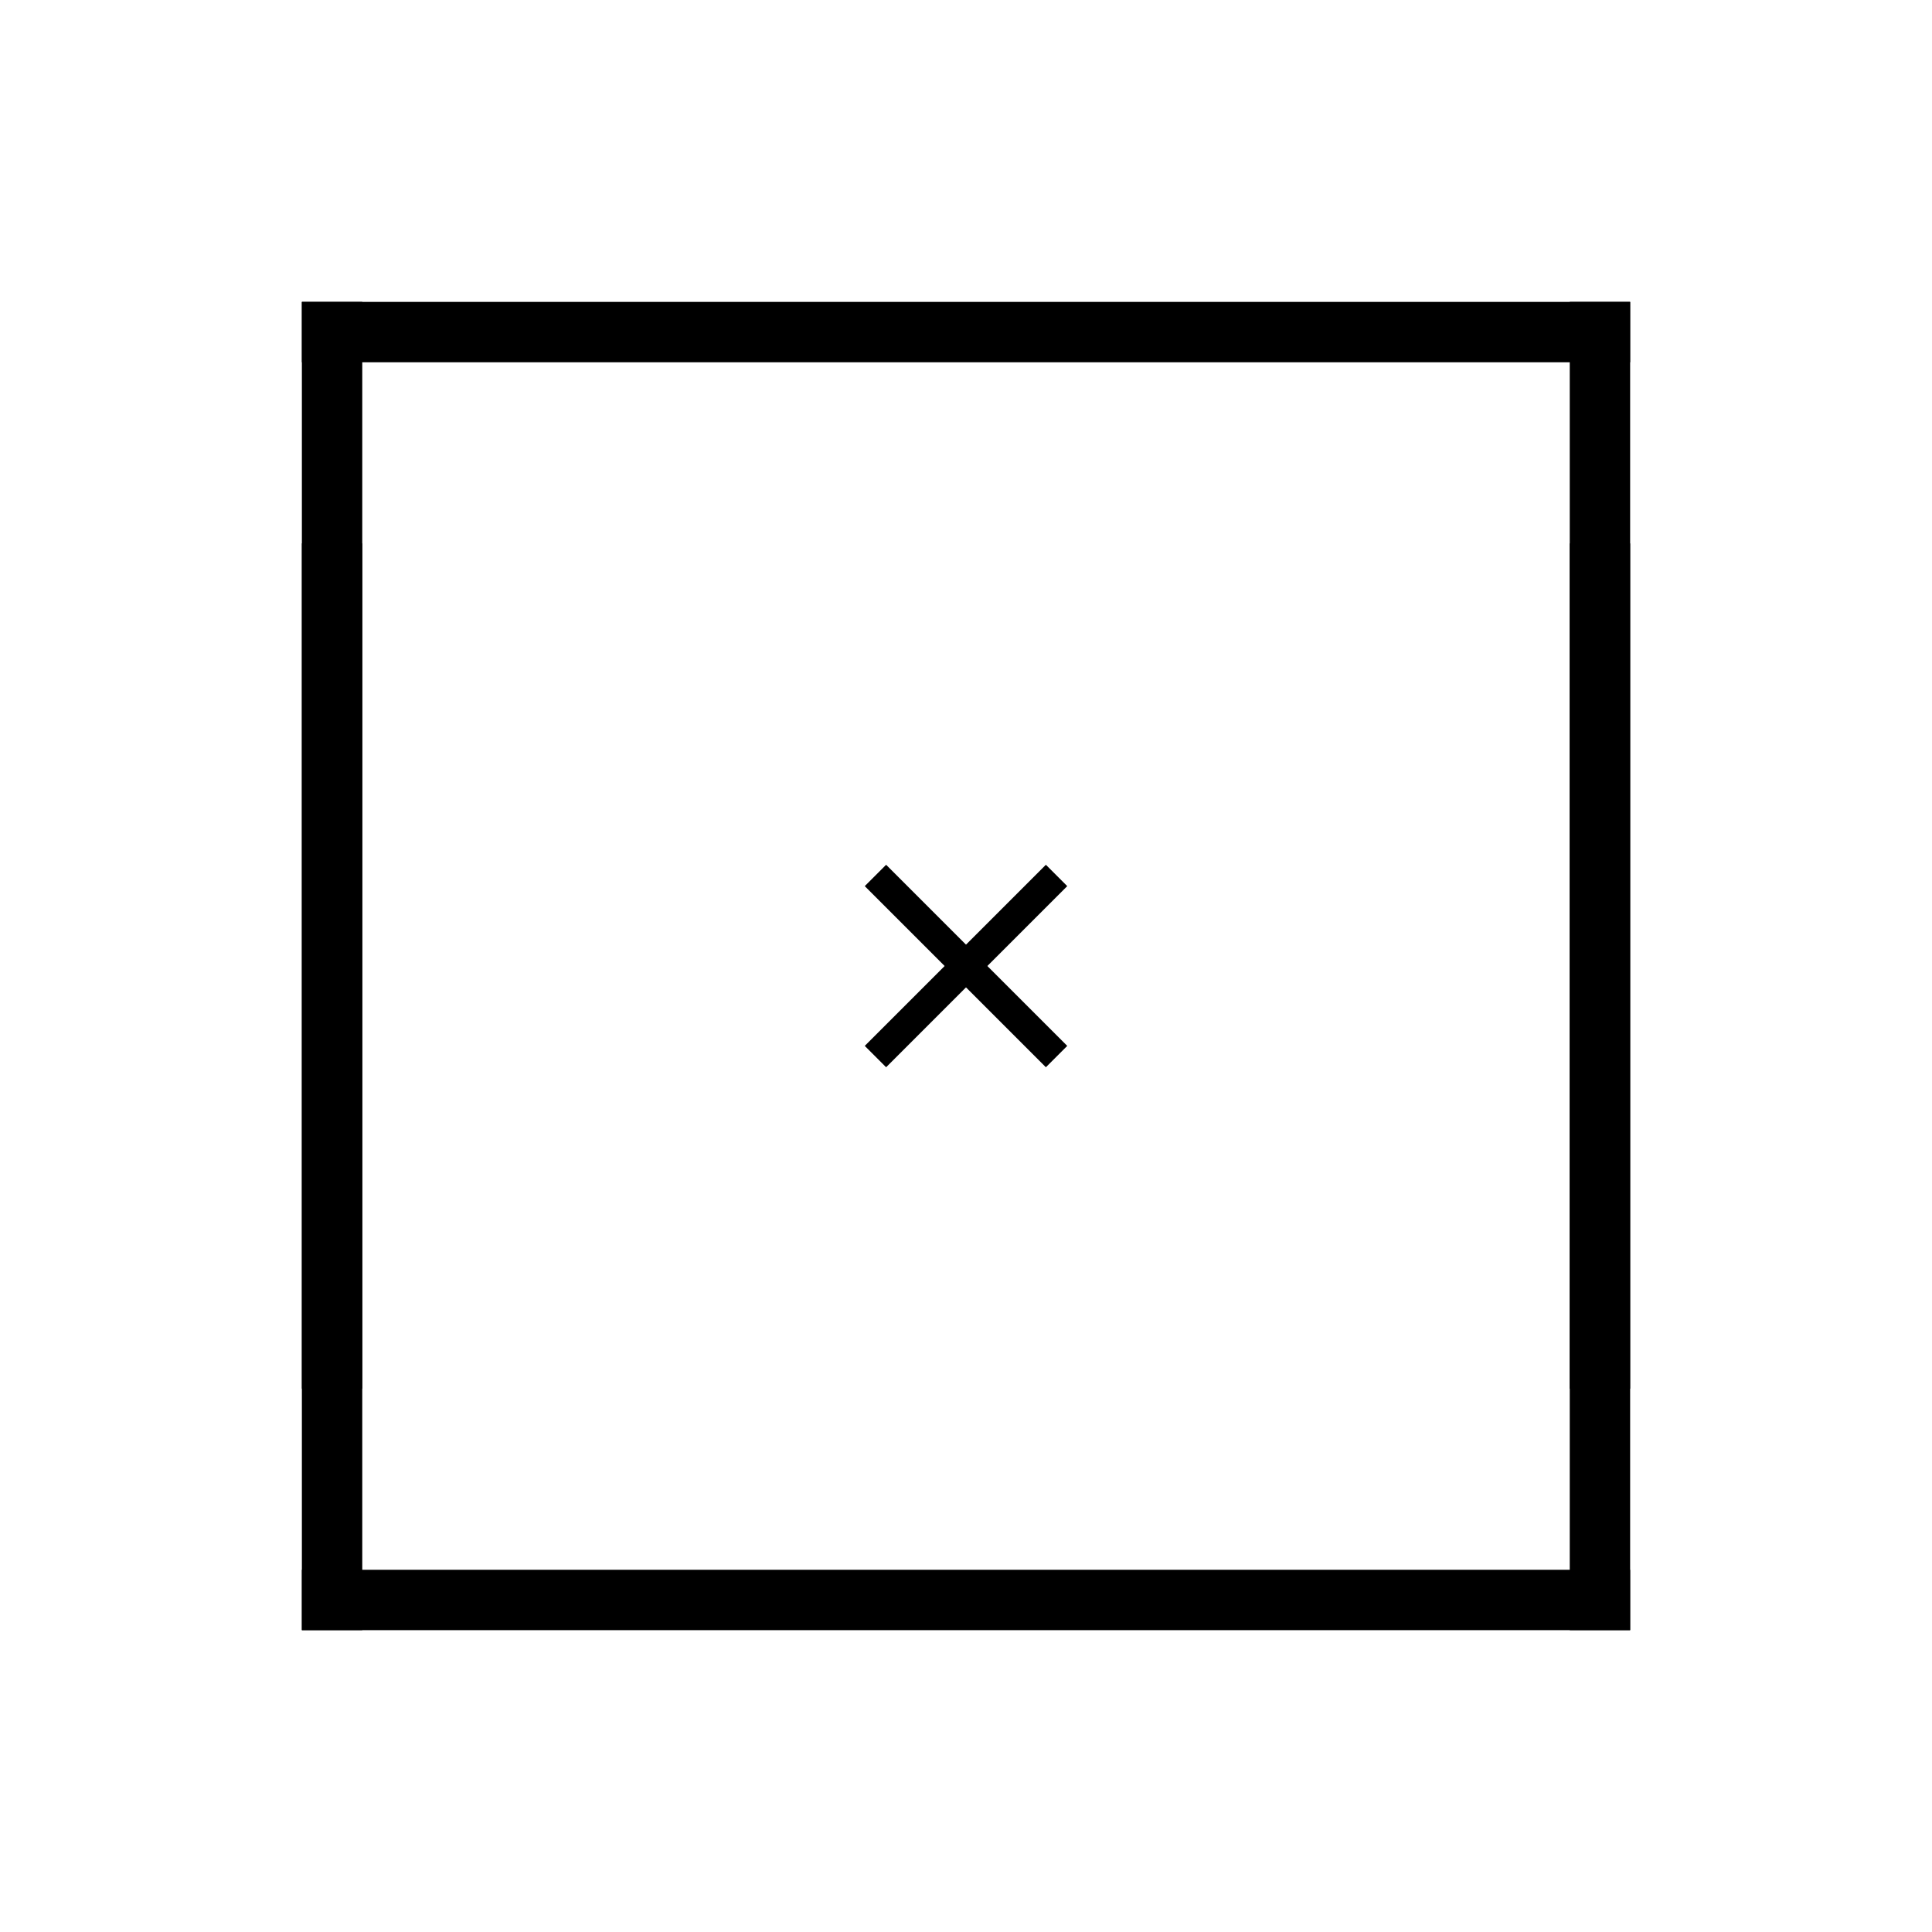
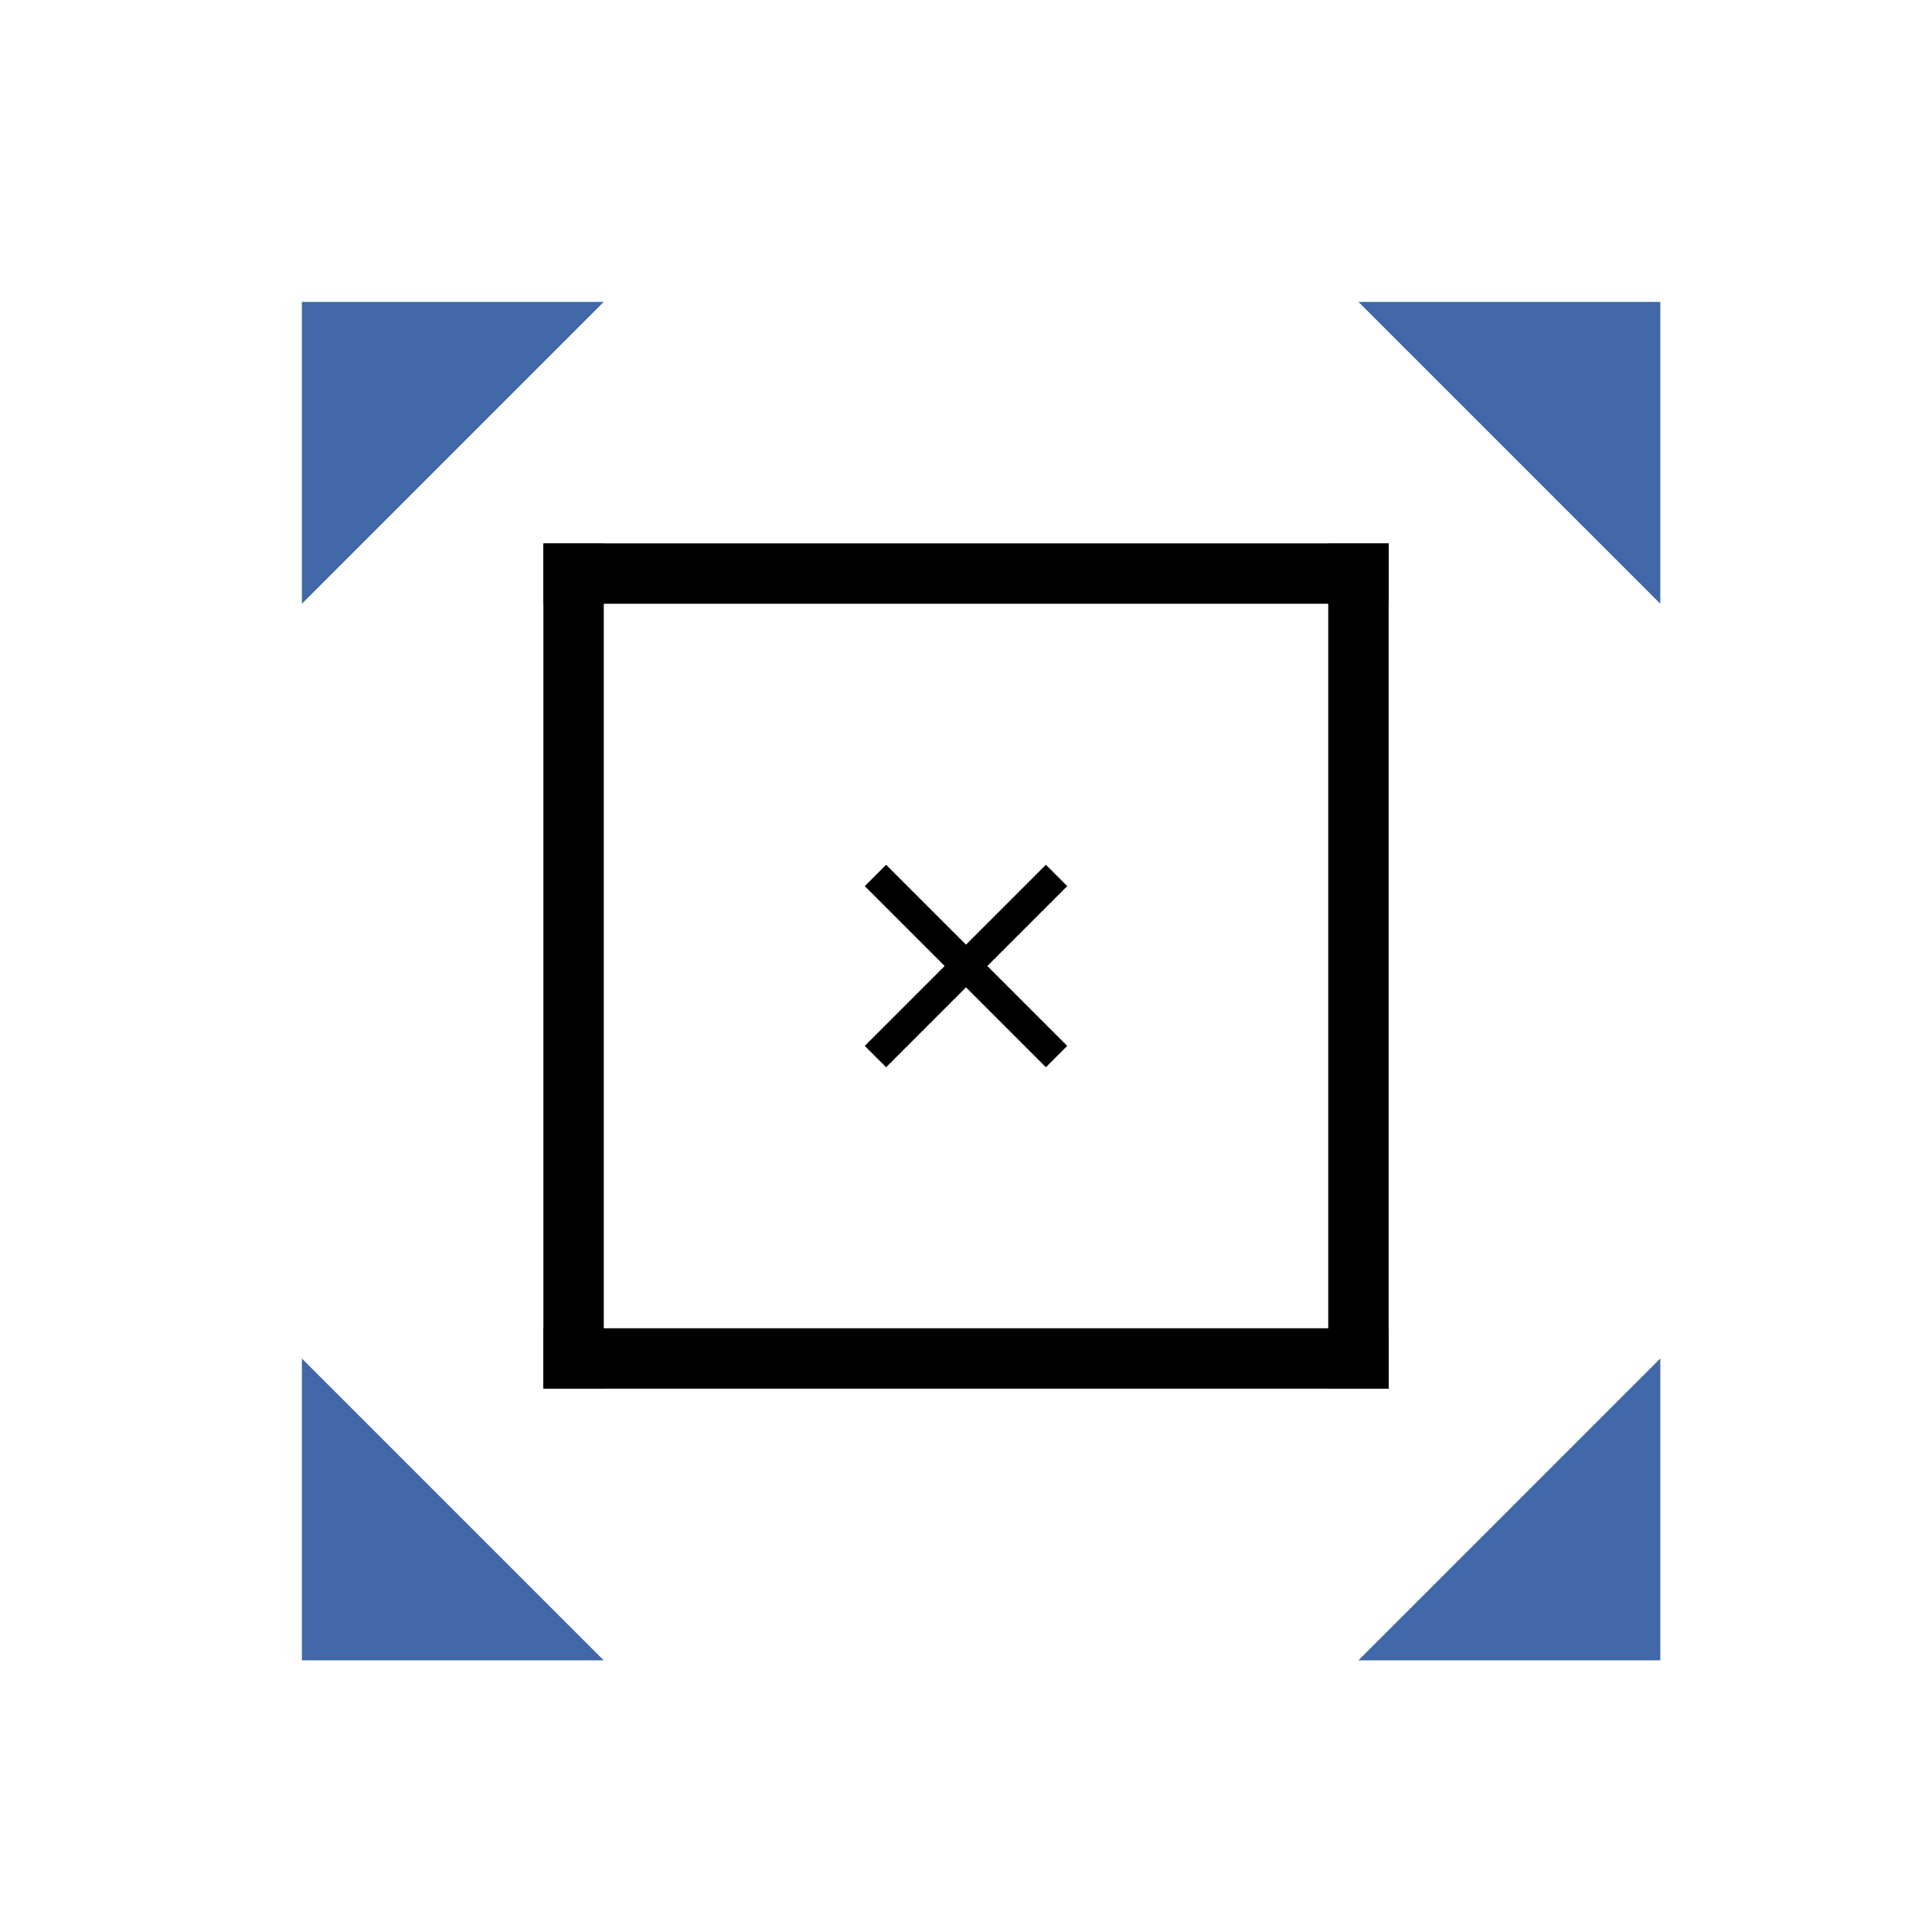
- <svg xmlns="http://www.w3.org/2000/svg" width="64" height="64" id="svg2" version="1.1">
+ <svg xmlns="http://www.w3.org/2000/svg" width="64" height="64" id="svg2" version="1.1" xml:space="preserve">
  <defs id="defs4" />
  <g id="layer1" transform="translate(0,-988.3622)">
    <g id="g3809" transform="matrix(1.071429,0,0,1.071429,-2.821429,-72.34735)">
      <g id="g3903" transform="translate(-0.9333331,0.9333322)">
        <g id="g3997">
          <path id="path3757" d="m 52.839,1032.807 0,0 6.79e-4,-5e-4 z" style="fill:#000000;fill-opacity:1;stroke:none" />
-           <rect style="fill:#000000;fill-opacity:1;stroke:none" id="rect3930" width="41.067" height="1.867" x="12.9" y="998.396" />
-           <rect style="fill:#000000;fill-opacity:1;stroke:none" id="rect3930-7" width="26.133" height="1.867" x="-1031.996" y="52.1" transform="matrix(0,-1,1,0,0,0)" />
-           <rect style="fill:#000000;fill-opacity:1;stroke:none" id="rect3930-2" width="41.067" height="1.867" x="12.9" y="1037.596" />
-           <rect style="fill:#000000;fill-opacity:1;stroke:none" id="rect3930-28" width="26.133" height="1.867" x="-1031.995" y="12.9" transform="matrix(0,-1,1,0,0,0)" />
+           <rect style="fill:#000000;fill-opacity:1;stroke:none;stroke-width:0.798" id="rect3930" width="26.133" height="1.867" x="20.367" y="1005.862" />
+           <rect style="fill:#000000;fill-opacity:1;stroke:none" id="rect3930-7" width="26.133" height="1.867" x="-1031.996" y="44.633" transform="rotate(-90)" />
+           <rect style="fill:#000000;fill-opacity:1;stroke:none;stroke-width:0.798" id="rect3930-2" width="26.133" height="1.867" x="20.367" y="1030.129" />
+           <rect style="fill:#000000;fill-opacity:1;stroke:none" id="rect3930-28" width="26.133" height="1.867" x="-1031.995" y="20.367" transform="rotate(-90)" />
          <g id="g3975" transform="translate(16.8,15.86668)" style="fill:#000000;stroke:#000000;stroke-opacity:1;fill-opacity:1">
            <path transform="matrix(0.9333333,0,0,0.9333333,2.633333,989.9955)" id="path3971" d="m 12,11 6,6" style="fill:#000000;stroke:#000000;stroke-width:1px;stroke-linecap:butt;stroke-linejoin:miter;stroke-opacity:1;fill-opacity:1" />
            <path transform="matrix(0.9333333,0,0,0.9333333,2.633333,989.9955)" id="path3973" d="m 18,11 -6,6" style="fill:#000000;stroke:#000000;stroke-width:1px;stroke-linecap:butt;stroke-linejoin:miter;stroke-opacity:1;fill-opacity:1" />
          </g>
-           <rect style="fill:#000000;fill-opacity:1;stroke:none" id="rect3930-5" width="41.067" height="1.867" x="-1039.462" y="12.9" transform="matrix(0,-1,1,0,0,0)" />
-           <rect style="fill:#000000;fill-opacity:1;stroke:none" id="rect3930-5-5" width="41.067" height="1.867" x="-1039.462" y="52.1" transform="matrix(0,-1,1,0,0,0)" />
+           <path id="path3757-5" d="m 47.239,1025.34 v 0 l 6.79e-4,-5e-4 z" style="fill:#4068a8;fill-opacity:1;stroke:none" />
+           <path id="path3757-1-80-5" d="m 45.567,998.396 9.333,9.333 v -9.333 z" style="fill:#4068a8;fill-opacity:1;stroke:none" />
+           <path id="path3757-1-80-5-1" d="m 54.9,1031.062 -9.333,9.333 h 9.333 z" style="fill:#4068a8;fill-opacity:1;stroke:none" />
+           <path id="path3757-1-80-5-7" d="m 12.9,1007.729 9.333,-9.333 h -9.333 z" style="fill:#4068a8;fill-opacity:1;stroke:none" />
+           <path id="path3757-1-80-5-7-4" d="m 22.233,1040.396 -9.333,-9.333 v 9.333 z" style="fill:#4068a8;fill-opacity:1;stroke:none" />
+           <path style="fill:#4068a8;fill-opacity:1;stroke:none" d="m 39.845,1006.99 v 0 l -5.09e-4,-7e-4 z" id="path3757-8" />
        </g>
      </g>
    </g>
  </g>
</svg>
